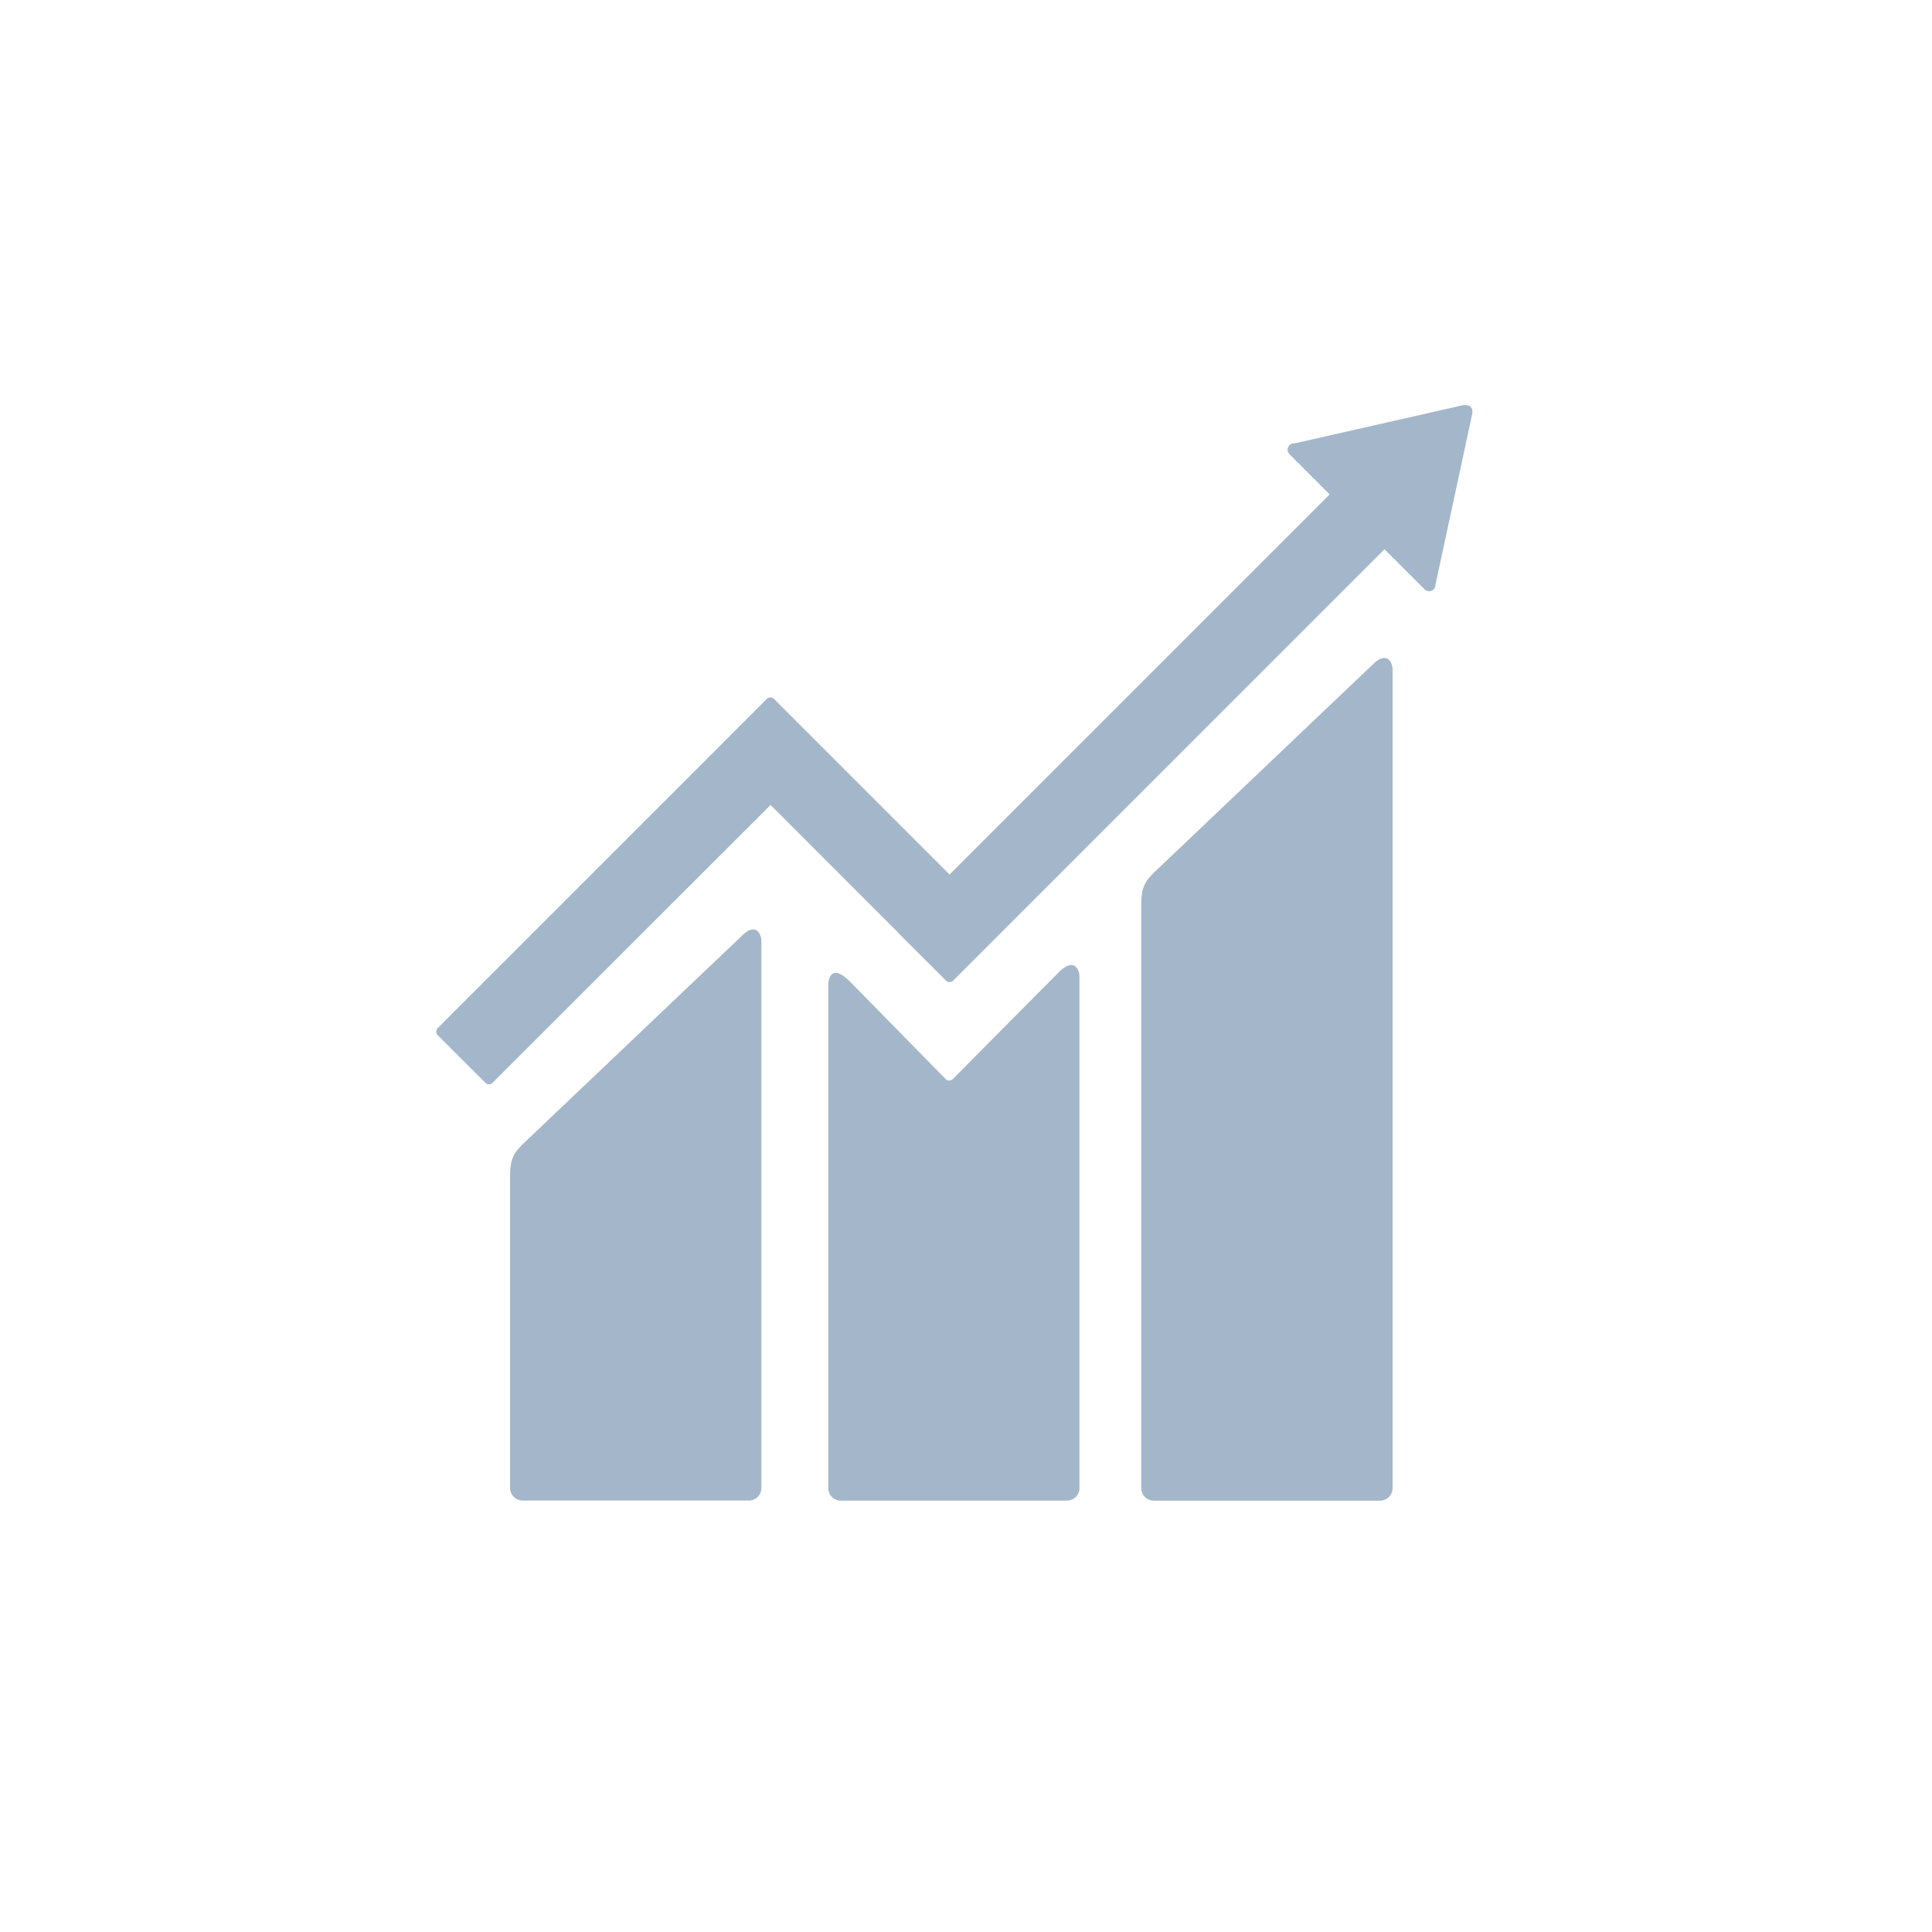
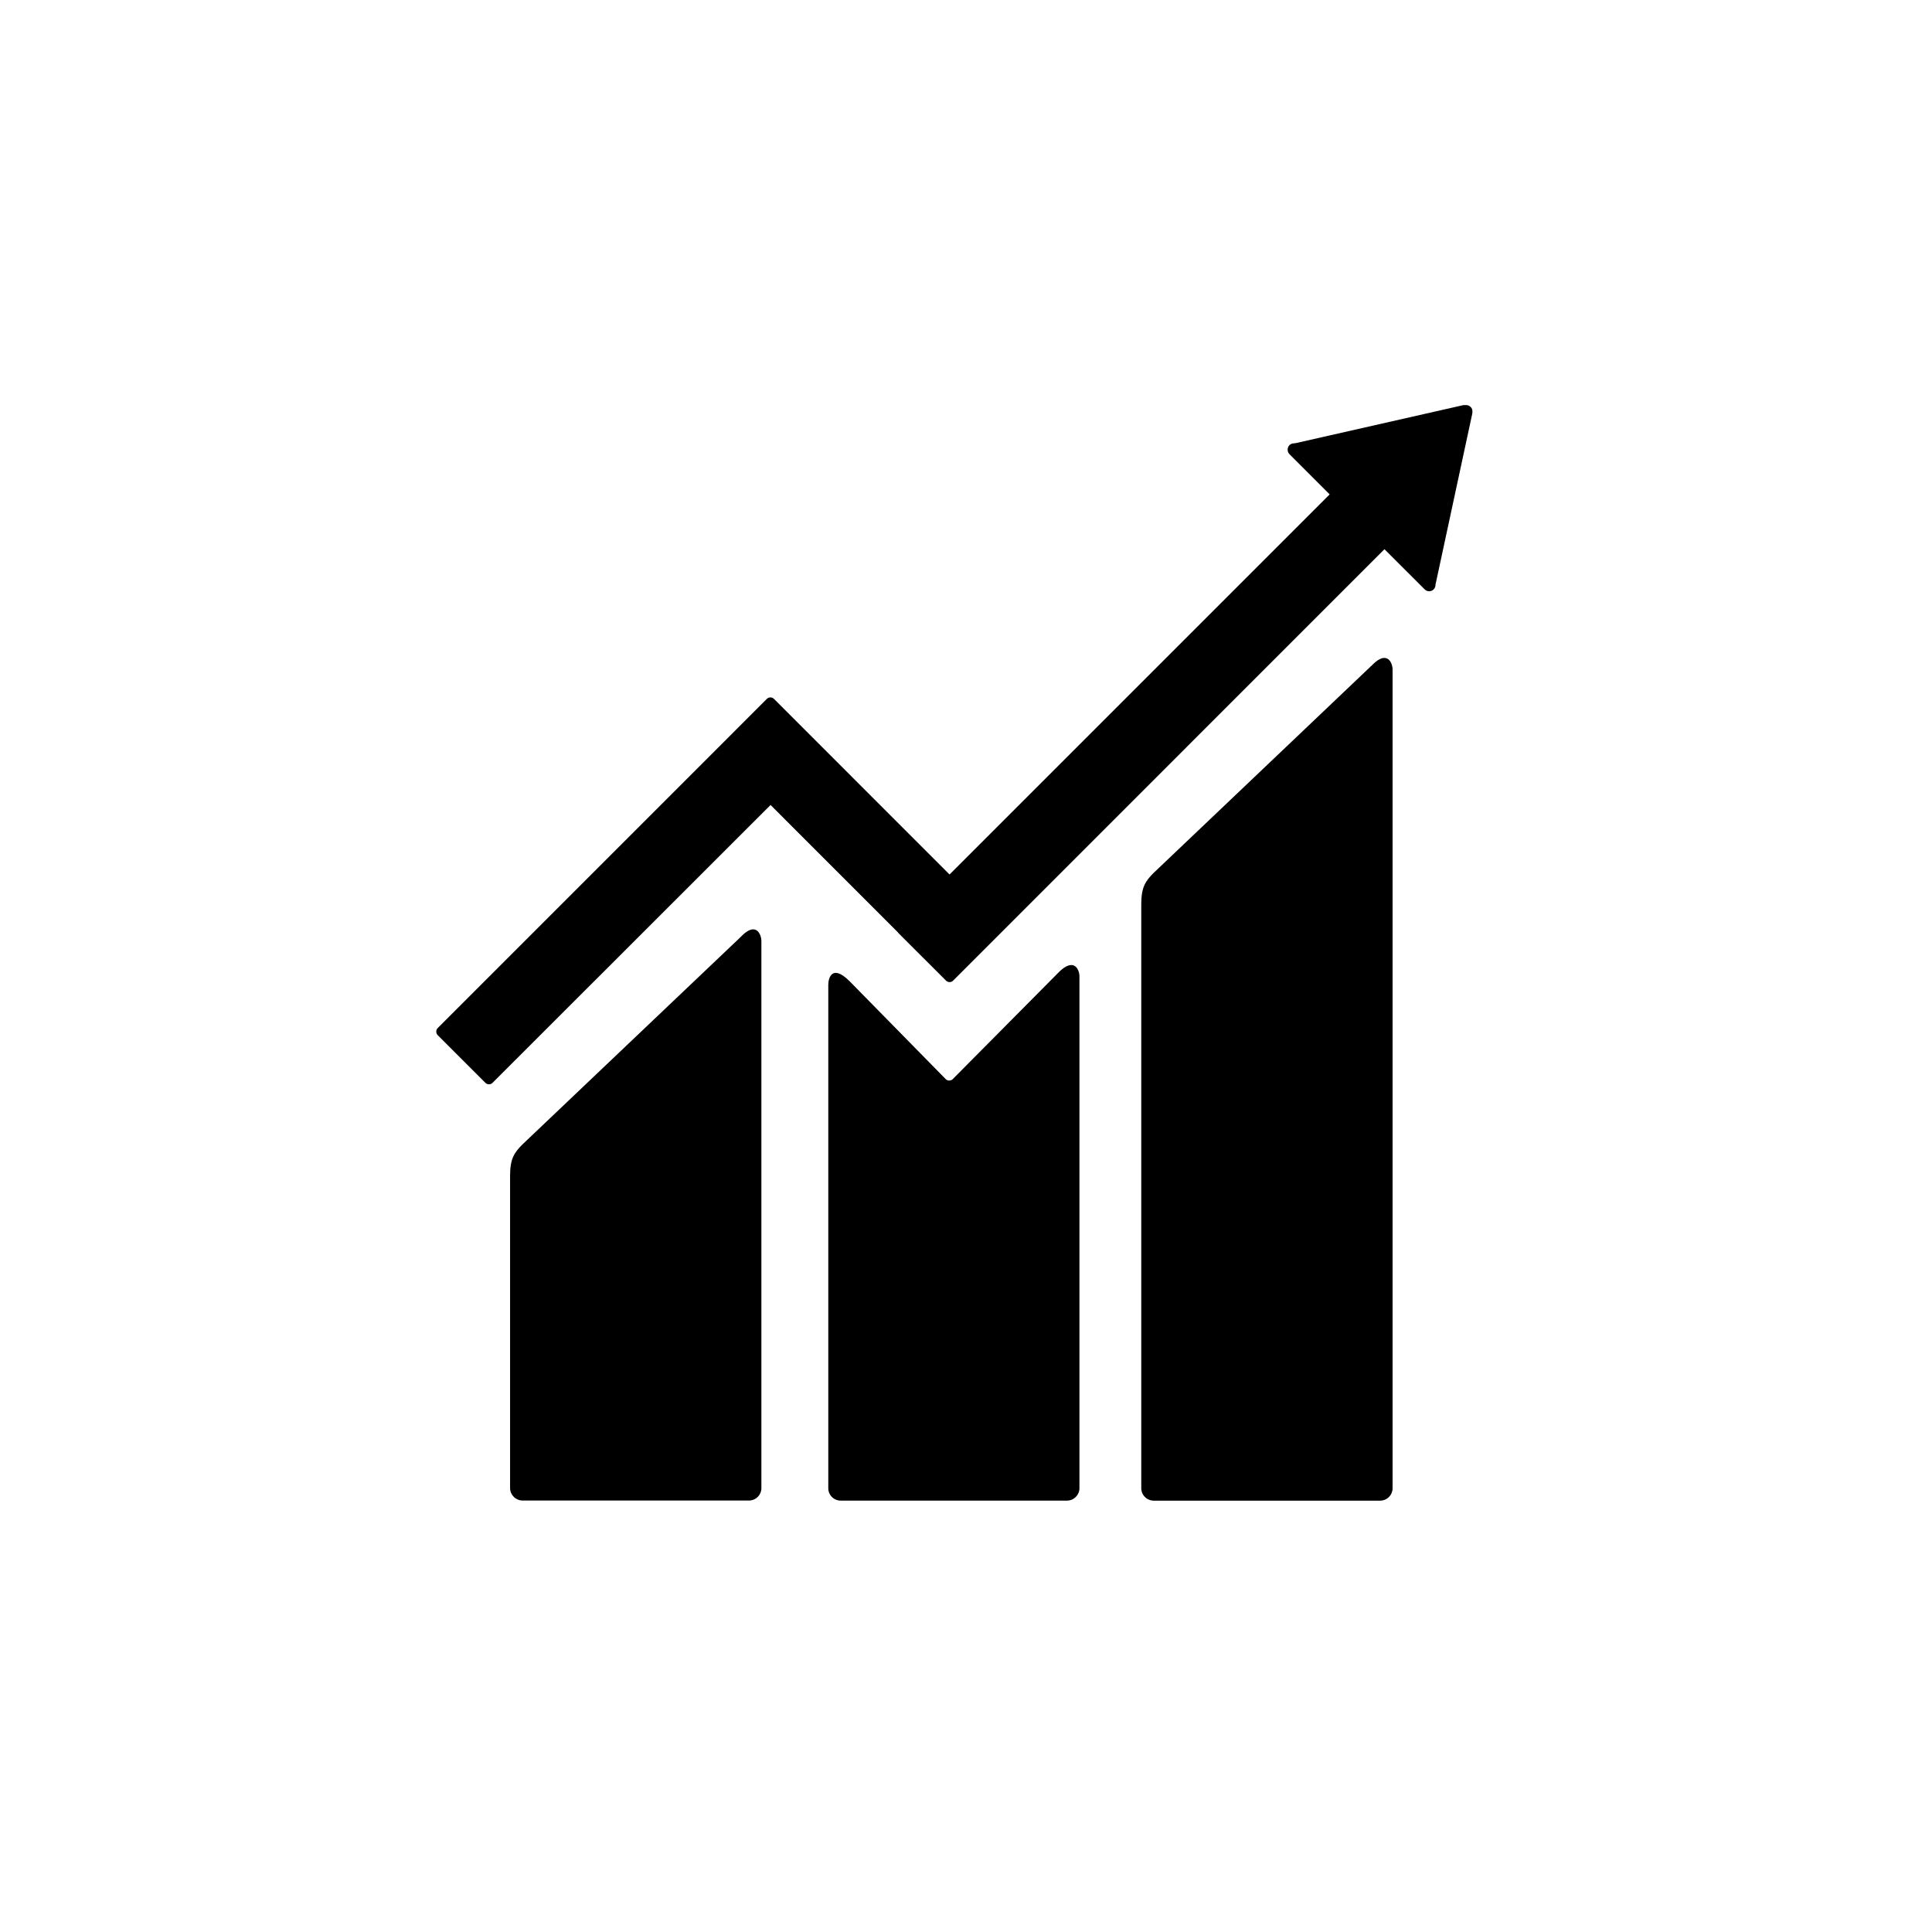
- <svg xmlns="http://www.w3.org/2000/svg" xml:space="preserve" style="fill-rule:evenodd;clip-rule:evenodd;stroke-linejoin:round;stroke-miterlimit:2" viewBox="0 0 64 64">
-   <path d="m45.477 22.01-7.257 6.902c-.273.272-.414.473-.414 1.037v19.35a.414.414 0 0 0 .414.412h7.497a.412.412 0 0 0 .414-.412V22.182c0-.228-.179-.642-.653-.174M24.57 31.006l-7.258 6.9c-.273.273-.415.473-.415 1.036v10.353a.416.416 0 0 0 .415.412h7.497a.416.416 0 0 0 .292-.12.415.415 0 0 0 .121-.292V31.176c0-.229-.18-.647-.652-.173" style="fill:#a4b6ca;fill-rule:nonzero" />
-   <path d="M48.776 13.636a.212.212 0 0 0-.013-.086.203.203 0 0 0-.048-.071.22.22 0 0 0-.134-.06h-.1l-5.557 1.26-.1.011a.224.224 0 0 0-.109.056.215.215 0 0 0 0 .299l1.332 1.332-12.592 12.592-5.816-5.817a.168.168 0 0 0-.118-.05.184.184 0 0 0-.065.013.18.18 0 0 0-.054.037l-1.578 1.579-9.324 9.324a.171.171 0 0 0 0 .237l1.58 1.579a.165.165 0 0 0 .181.036.176.176 0 0 0 .054-.036l9.211-9.205 4.22 4.221a.137.137 0 0 0 .013.02l1.579 1.577a.185.185 0 0 0 .054.037c.02.008.042.013.064.013a.174.174 0 0 0 .064-.013.185.185 0 0 0 .054-.037l14.288-14.291 1.333 1.331c.019.02.042.036.068.046a.197.197 0 0 0 .08.016.2.2 0 0 0 .08-.016.186.186 0 0 0 .068-.046.202.202 0 0 0 .061-.137v-.017l1.22-5.673.004-.061Z" style="fill:#a4b6ca;fill-rule:nonzero" />
-   <path d="m35.065 32.215-3.512 3.54a.168.168 0 0 1-.226-.009l-3.181-3.24c-.583-.58-.708-.109-.708.118v16.673a.405.405 0 0 0 .12.292.41.41 0 0 0 .291.121h7.497a.413.413 0 0 0 .412-.413V32.345c0-.228-.179-.647-.695-.13" style="fill:#a4b6ca;fill-rule:nonzero" />
+ <svg xmlns="http://www.w3.org/2000/svg" xml:space="preserve" style="         fill-rule: evenodd;         clip-rule: evenodd;         stroke-linejoin: round;         stroke-miterlimit: 2;     " viewBox="0 0 64 64">
+   <path d="m45.477 22.01-7.257 6.902c-.273.272-.414.473-.414 1.037v19.35a.414.414 0 0 0 .414.412h7.497a.412.412 0 0 0 .414-.412V22.182c0-.228-.179-.642-.653-.174M24.57 31.006l-7.258 6.9c-.273.273-.415.473-.415 1.036v10.353a.416.416 0 0 0 .415.412h7.497a.416.416 0 0 0 .292-.12.415.415 0 0 0 .121-.292V31.176c0-.229-.18-.647-.652-.173" style="fill-rule: nonzero" />
+   <path d="M48.776 13.636a.212.212 0 0 0-.013-.086.203.203 0 0 0-.048-.071.22.22 0 0 0-.134-.06h-.1l-5.557 1.26-.1.011a.224.224 0 0 0-.109.056.215.215 0 0 0 0 .299l1.332 1.332-12.592 12.592-5.816-5.817a.168.168 0 0 0-.118-.05.184.184 0 0 0-.065.013.18.18 0 0 0-.054.037l-1.578 1.579-9.324 9.324a.171.171 0 0 0 0 .237l1.58 1.579a.165.165 0 0 0 .181.036.176.176 0 0 0 .054-.036l9.211-9.205 4.22 4.221a.137.137 0 0 0 .013.02l1.579 1.577a.185.185 0 0 0 .054.037c.02.008.042.013.064.013a.174.174 0 0 0 .064-.013.185.185 0 0 0 .054-.037l14.288-14.291 1.333 1.331c.019.02.042.036.068.046a.197.197 0 0 0 .08.016.2.2 0 0 0 .08-.016.186.186 0 0 0 .068-.046.202.202 0 0 0 .061-.137v-.017l1.22-5.673.004-.061Z" style="fill-rule: nonzero" />
+   <path d="m35.065 32.215-3.512 3.54a.168.168 0 0 1-.226-.009l-3.181-3.24c-.583-.58-.708-.109-.708.118v16.673a.405.405 0 0 0 .12.292.41.41 0 0 0 .291.121h7.497a.413.413 0 0 0 .412-.413V32.345c0-.228-.179-.647-.695-.13" style="fill-rule: nonzero" />
</svg>
